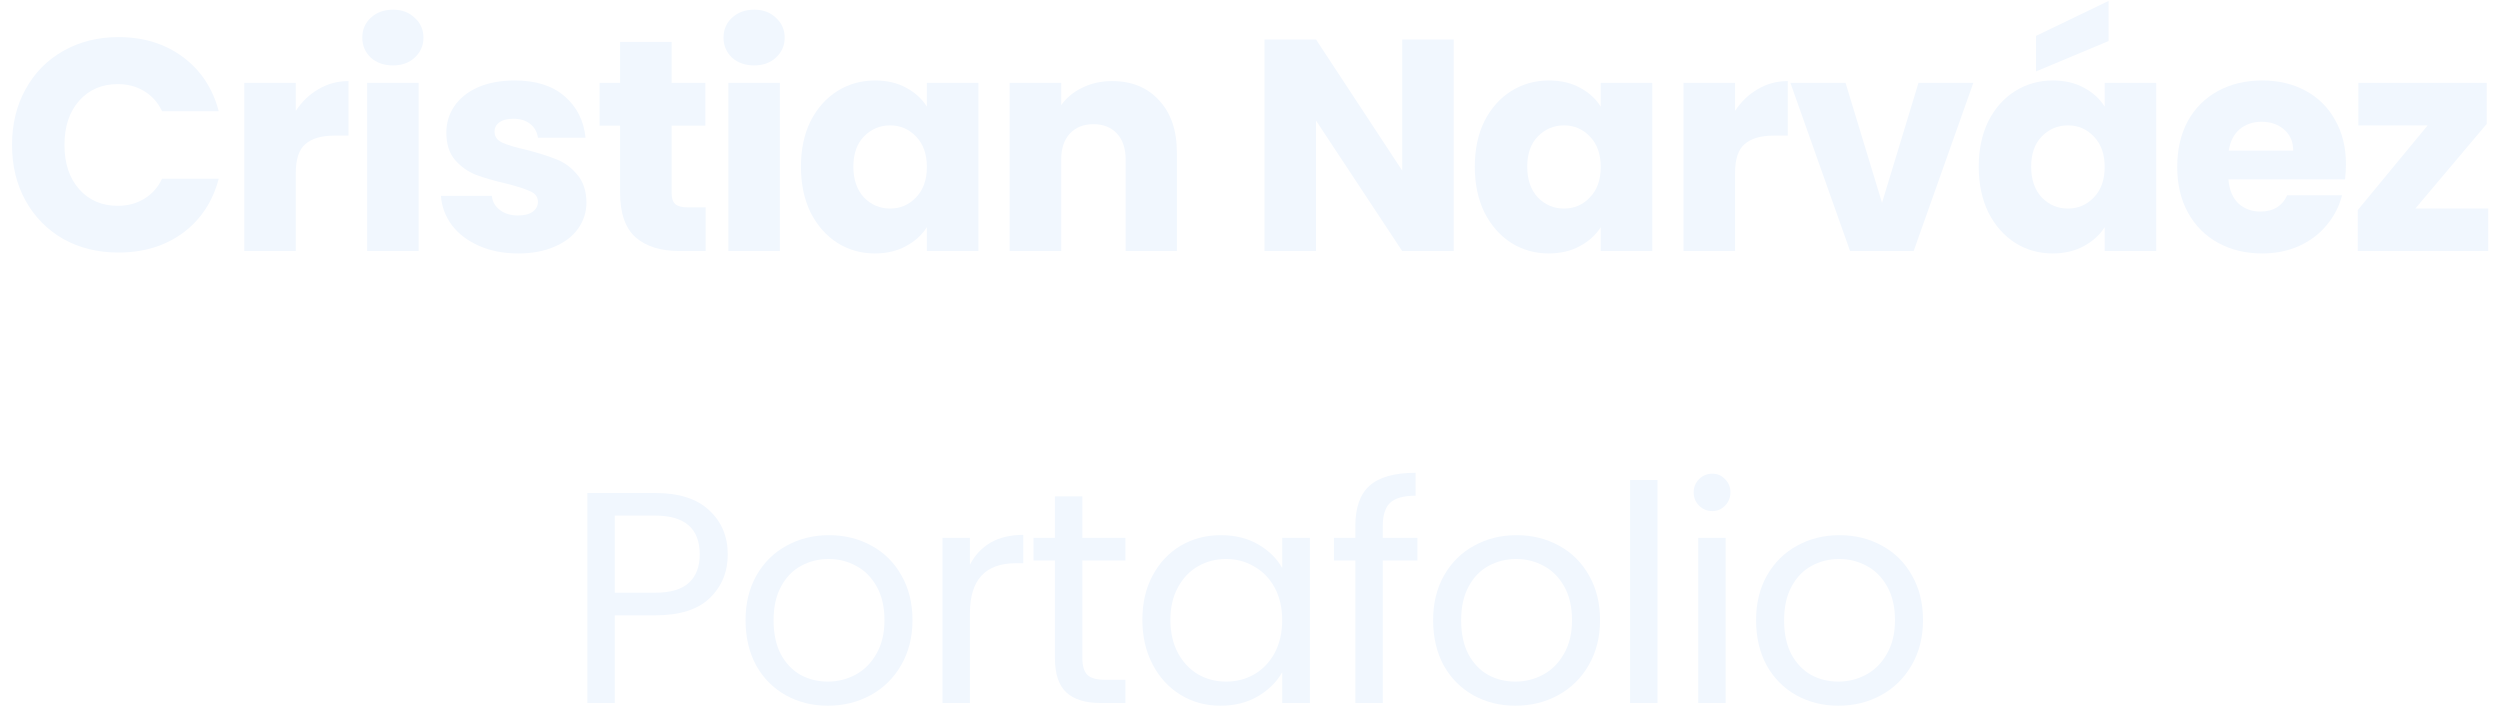
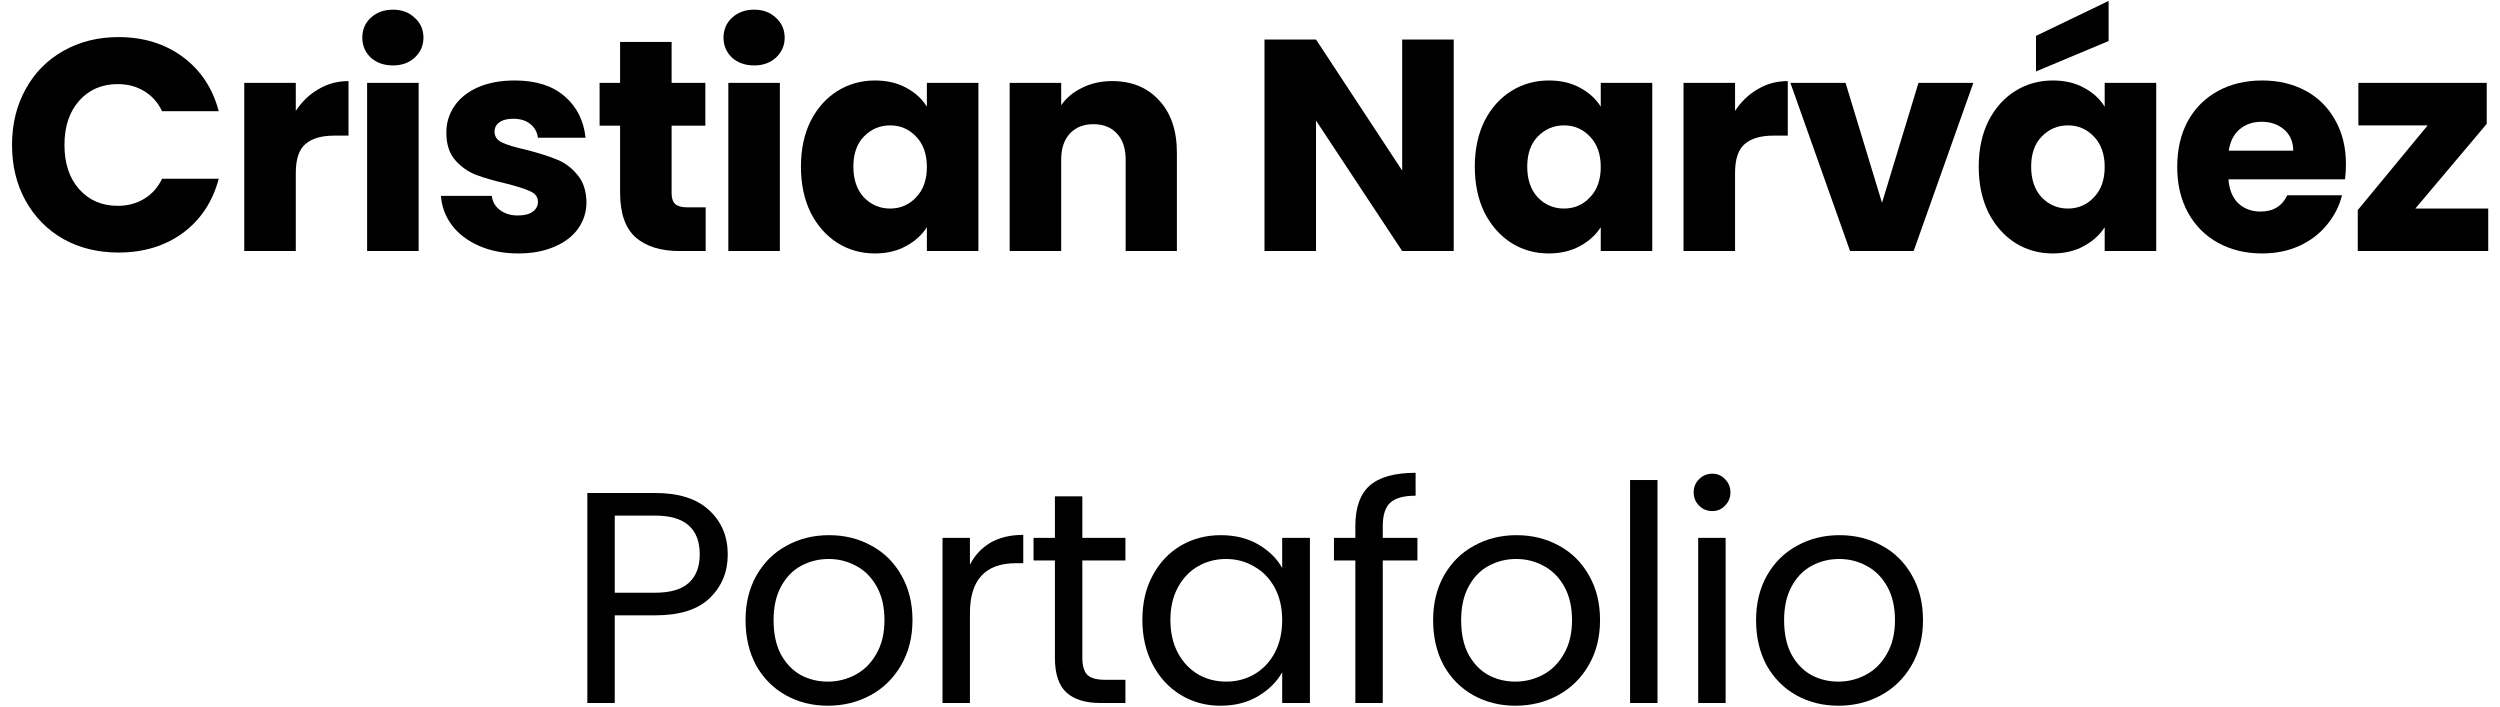
<svg xmlns="http://www.w3.org/2000/svg" width="177" height="50" viewBox="0 0 177 50" fill="none">
-   <path d="M0.852 10.264C0.852 8.785 1.172 7.469 1.812 6.317C2.452 5.151 3.34 4.248 4.478 3.608C5.63 2.954 6.932 2.626 8.382 2.626C10.16 2.626 11.682 3.096 12.948 4.034C14.213 4.973 15.06 6.253 15.486 7.874H11.476C11.177 7.249 10.75 6.772 10.196 6.445C9.655 6.118 9.036 5.954 8.34 5.954C7.216 5.954 6.306 6.346 5.609 7.128C4.912 7.91 4.564 8.955 4.564 10.264C4.564 11.572 4.912 12.617 5.609 13.4C6.306 14.182 7.216 14.573 8.34 14.573C9.036 14.573 9.655 14.409 10.196 14.082C10.75 13.755 11.177 13.279 11.476 12.653H15.486C15.06 14.274 14.213 15.554 12.948 16.493C11.682 17.418 10.16 17.88 8.382 17.88C6.932 17.88 5.63 17.56 4.478 16.92C3.34 16.265 2.452 15.362 1.812 14.21C1.172 13.058 0.852 11.743 0.852 10.264Z" fill="#F1F7FE" />
-   <path d="M20.942 7.853C21.368 7.199 21.902 6.687 22.542 6.317C23.182 5.933 23.893 5.741 24.675 5.741V9.602H23.672C22.762 9.602 22.079 9.802 21.624 10.2C21.169 10.584 20.942 11.266 20.942 12.248V17.773H17.294V5.869H20.942V7.853Z" fill="#F1F7FE" />
-   <path d="M27.827 4.632C27.187 4.632 26.66 4.447 26.248 4.077C25.85 3.693 25.651 3.224 25.651 2.669C25.651 2.1 25.85 1.631 26.248 1.261C26.66 0.877 27.187 0.685 27.827 0.685C28.452 0.685 28.964 0.877 29.363 1.261C29.775 1.631 29.981 2.1 29.981 2.669C29.981 3.224 29.775 3.693 29.363 4.077C28.964 4.447 28.452 4.632 27.827 4.632ZM29.64 5.869V17.773H25.992V5.869H29.64Z" fill="#F1F7FE" />
-   <path d="M36.7 17.944C35.661 17.944 34.737 17.766 33.926 17.41C33.116 17.055 32.476 16.571 32.006 15.96C31.537 15.334 31.274 14.637 31.217 13.869H34.822C34.865 14.281 35.057 14.616 35.398 14.872C35.74 15.128 36.159 15.256 36.657 15.256C37.112 15.256 37.461 15.17 37.702 15C37.958 14.815 38.086 14.58 38.086 14.296C38.086 13.954 37.908 13.706 37.553 13.549C37.197 13.378 36.621 13.194 35.825 12.994C34.972 12.795 34.261 12.589 33.692 12.376C33.123 12.148 32.632 11.8 32.22 11.33C31.807 10.847 31.601 10.2 31.601 9.389C31.601 8.706 31.786 8.088 32.156 7.533C32.54 6.964 33.094 6.516 33.82 6.189C34.559 5.862 35.434 5.698 36.444 5.698C37.937 5.698 39.11 6.068 39.964 6.808C40.831 7.547 41.329 8.529 41.457 9.752H38.086C38.029 9.339 37.844 9.012 37.532 8.77C37.233 8.529 36.835 8.408 36.337 8.408C35.91 8.408 35.583 8.493 35.356 8.664C35.128 8.82 35.014 9.041 35.014 9.325C35.014 9.666 35.192 9.922 35.548 10.093C35.917 10.264 36.486 10.434 37.254 10.605C38.136 10.833 38.854 11.06 39.409 11.288C39.964 11.501 40.447 11.857 40.86 12.354C41.286 12.838 41.507 13.492 41.521 14.317C41.521 15.014 41.322 15.64 40.924 16.194C40.54 16.735 39.978 17.162 39.238 17.474C38.513 17.787 37.667 17.944 36.7 17.944Z" fill="#F1F7FE" />
-   <path d="M49.961 14.68V17.773H48.105C46.782 17.773 45.751 17.453 45.011 16.813C44.272 16.159 43.902 15.099 43.902 13.634V8.898H42.451V5.869H43.902V2.968H47.55V5.869H49.939V8.898H47.55V13.677C47.55 14.033 47.635 14.289 47.806 14.445C47.977 14.601 48.261 14.68 48.659 14.68H49.961Z" fill="#F1F7FE" />
-   <path d="M53.401 4.632C52.761 4.632 52.234 4.447 51.822 4.077C51.424 3.693 51.225 3.224 51.225 2.669C51.225 2.1 51.424 1.631 51.822 1.261C52.234 0.877 52.761 0.685 53.401 0.685C54.026 0.685 54.538 0.877 54.937 1.261C55.349 1.631 55.555 2.1 55.555 2.669C55.555 3.224 55.349 3.693 54.937 4.077C54.538 4.447 54.026 4.632 53.401 4.632ZM55.214 5.869V17.773H51.566V5.869H55.214Z" fill="#F1F7FE" />
-   <path d="M56.706 11.8C56.706 10.577 56.933 9.503 57.388 8.578C57.858 7.654 58.491 6.943 59.287 6.445C60.084 5.947 60.972 5.698 61.954 5.698C62.793 5.698 63.525 5.869 64.151 6.21C64.791 6.552 65.282 7 65.623 7.554V5.869H69.271V17.773H65.623V16.088C65.268 16.642 64.77 17.09 64.13 17.432C63.504 17.773 62.772 17.944 61.932 17.944C60.965 17.944 60.084 17.695 59.287 17.197C58.491 16.685 57.858 15.967 57.388 15.042C56.933 14.104 56.706 13.023 56.706 11.8ZM65.623 11.821C65.623 10.911 65.367 10.193 64.855 9.666C64.357 9.14 63.746 8.877 63.02 8.877C62.295 8.877 61.676 9.14 61.164 9.666C60.667 10.178 60.418 10.889 60.418 11.8C60.418 12.71 60.667 13.435 61.164 13.976C61.676 14.502 62.295 14.765 63.02 14.765C63.746 14.765 64.357 14.502 64.855 13.976C65.367 13.45 65.623 12.731 65.623 11.821Z" fill="#F1F7FE" />
-   <path d="M78.737 5.741C80.131 5.741 81.24 6.196 82.065 7.106C82.904 8.002 83.324 9.24 83.324 10.818V17.773H79.697V11.309C79.697 10.513 79.491 9.894 79.078 9.453C78.666 9.012 78.111 8.792 77.414 8.792C76.717 8.792 76.163 9.012 75.75 9.453C75.338 9.894 75.132 10.513 75.132 11.309V17.773H71.484V5.869H75.132V7.448C75.501 6.922 75.999 6.509 76.625 6.21C77.251 5.898 77.955 5.741 78.737 5.741Z" fill="#F1F7FE" />
-   <path d="M102.923 17.773H99.275L93.174 8.536V17.773H89.526V2.797H93.174L99.275 12.077V2.797H102.923V17.773Z" fill="#F1F7FE" />
-   <path d="M104.416 11.8C104.416 10.577 104.643 9.503 105.098 8.578C105.568 7.654 106.201 6.943 106.997 6.445C107.794 5.947 108.682 5.698 109.664 5.698C110.503 5.698 111.235 5.869 111.861 6.21C112.501 6.552 112.992 7 113.333 7.554V5.869H116.981V17.773H113.333V16.088C112.978 16.642 112.48 17.09 111.84 17.432C111.214 17.773 110.482 17.944 109.642 17.944C108.675 17.944 107.794 17.695 106.997 17.197C106.201 16.685 105.568 15.967 105.098 15.042C104.643 14.104 104.416 13.023 104.416 11.8ZM113.333 11.821C113.333 10.911 113.077 10.193 112.565 9.666C112.067 9.14 111.456 8.877 110.73 8.877C110.005 8.877 109.386 9.14 108.874 9.666C108.377 10.178 108.128 10.889 108.128 11.8C108.128 12.71 108.377 13.435 108.874 13.976C109.386 14.502 110.005 14.765 110.73 14.765C111.456 14.765 112.067 14.502 112.565 13.976C113.077 13.45 113.333 12.731 113.333 11.821Z" fill="#F1F7FE" />
-   <path d="M122.842 7.853C123.268 7.199 123.802 6.687 124.442 6.317C125.082 5.933 125.793 5.741 126.575 5.741V9.602H125.572C124.662 9.602 123.979 9.802 123.524 10.2C123.069 10.584 122.842 11.266 122.842 12.248V17.773H119.194V5.869H122.842V7.853Z" fill="#F1F7FE" />
-   <path d="M133.247 14.36L135.828 5.869H139.711L135.487 17.773H130.985L126.761 5.869H130.665L133.247 14.36Z" fill="#F1F7FE" />
-   <path d="M140.094 11.8C140.094 10.577 140.322 9.503 140.777 8.578C141.246 7.654 141.879 6.943 142.676 6.445C143.472 5.947 144.361 5.698 145.342 5.698C146.181 5.698 146.914 5.869 147.54 6.21C148.18 6.552 148.67 7 149.012 7.554V5.869H152.66V17.773H149.012V16.088C148.656 16.642 148.158 17.09 147.518 17.432C146.892 17.773 146.16 17.944 145.321 17.944C144.354 17.944 143.472 17.695 142.676 17.197C141.879 16.685 141.246 15.967 140.777 15.042C140.322 14.104 140.094 13.023 140.094 11.8ZM149.012 11.821C149.012 10.911 148.756 10.193 148.244 9.666C147.746 9.14 147.134 8.877 146.409 8.877C145.684 8.877 145.065 9.14 144.553 9.666C144.055 10.178 143.806 10.889 143.806 11.8C143.806 12.71 144.055 13.435 144.553 13.976C145.065 14.502 145.684 14.765 146.409 14.765C147.134 14.765 147.746 14.502 148.244 13.976C148.756 13.45 149.012 12.731 149.012 11.821ZM149.289 2.904L144.148 5.058V2.541L149.289 0.066V2.904Z" fill="#F1F7FE" />
-   <path d="M166.093 11.629C166.093 11.97 166.072 12.326 166.029 12.696H157.773C157.83 13.435 158.065 14.004 158.477 14.402C158.904 14.786 159.423 14.978 160.035 14.978C160.945 14.978 161.578 14.594 161.933 13.826H165.816C165.617 14.609 165.254 15.313 164.728 15.938C164.216 16.564 163.569 17.055 162.787 17.41C162.004 17.766 161.13 17.944 160.163 17.944C158.996 17.944 157.958 17.695 157.048 17.197C156.138 16.699 155.427 15.988 154.915 15.064C154.403 14.139 154.147 13.058 154.147 11.821C154.147 10.584 154.396 9.503 154.893 8.578C155.405 7.654 156.116 6.943 157.027 6.445C157.937 5.947 158.982 5.698 160.163 5.698C161.315 5.698 162.339 5.94 163.235 6.424C164.131 6.907 164.828 7.597 165.325 8.493C165.837 9.389 166.093 10.434 166.093 11.629ZM162.36 10.669C162.36 10.043 162.147 9.546 161.72 9.176C161.293 8.806 160.76 8.621 160.12 8.621C159.508 8.621 158.989 8.799 158.563 9.154C158.15 9.51 157.894 10.015 157.795 10.669H162.36Z" fill="#F1F7FE" />
-   <path d="M171.005 14.765H176.167V17.773H166.93V14.872L171.879 8.877H166.973V5.869H176.061V8.77L171.005 14.765Z" fill="#F1F7FE" />
-   <path d="M51.525 39.256C51.525 40.493 51.098 41.524 50.245 42.349C49.405 43.16 48.118 43.565 46.383 43.565H43.525V49.773H41.583V34.904H46.383C48.061 34.904 49.334 35.309 50.202 36.12C51.084 36.93 51.525 37.976 51.525 39.256ZM46.383 41.965C47.464 41.965 48.261 41.73 48.773 41.261C49.285 40.792 49.541 40.123 49.541 39.256C49.541 37.421 48.488 36.504 46.383 36.504H43.525V41.965H46.383Z" fill="#F1F7FE" />
-   <path d="M58.609 49.965C57.514 49.965 56.519 49.716 55.623 49.218C54.741 48.721 54.044 48.017 53.532 47.106C53.034 46.182 52.785 45.115 52.785 43.906C52.785 42.712 53.041 41.659 53.553 40.749C54.08 39.825 54.791 39.121 55.687 38.637C56.583 38.139 57.585 37.89 58.695 37.89C59.804 37.89 60.807 38.139 61.703 38.637C62.599 39.121 63.303 39.818 63.815 40.728C64.341 41.638 64.604 42.697 64.604 43.906C64.604 45.115 64.334 46.182 63.793 47.106C63.267 48.017 62.549 48.721 61.639 49.218C60.728 49.716 59.719 49.965 58.609 49.965ZM58.609 48.258C59.306 48.258 59.961 48.095 60.572 47.768C61.184 47.441 61.674 46.95 62.044 46.296C62.428 45.642 62.62 44.845 62.62 43.906C62.62 42.968 62.435 42.171 62.065 41.517C61.696 40.863 61.212 40.379 60.615 40.066C60.017 39.739 59.37 39.576 58.673 39.576C57.962 39.576 57.308 39.739 56.711 40.066C56.128 40.379 55.658 40.863 55.303 41.517C54.947 42.171 54.769 42.968 54.769 43.906C54.769 44.859 54.94 45.663 55.281 46.317C55.637 46.971 56.106 47.462 56.689 47.789C57.273 48.102 57.913 48.258 58.609 48.258Z" fill="#F1F7FE" />
-   <path d="M68.671 39.981C69.013 39.313 69.496 38.794 70.122 38.424C70.762 38.054 71.537 37.869 72.447 37.869V39.874H71.935C69.759 39.874 68.671 41.055 68.671 43.416V49.773H66.73V38.082H68.671V39.981Z" fill="#F1F7FE" />
-   <path d="M76.629 39.682V46.573C76.629 47.142 76.75 47.547 76.992 47.789C77.234 48.017 77.653 48.13 78.251 48.13H79.68V49.773H77.931C76.85 49.773 76.039 49.524 75.499 49.026C74.958 48.529 74.688 47.711 74.688 46.573V39.682H73.174V38.082H74.688V35.138H76.629V38.082H79.68V39.682H76.629Z" fill="#F1F7FE" />
-   <path d="M80.88 43.885C80.88 42.69 81.122 41.645 81.606 40.749C82.089 39.839 82.751 39.135 83.59 38.637C84.443 38.139 85.389 37.89 86.427 37.89C87.451 37.89 88.34 38.111 89.094 38.552C89.847 38.993 90.409 39.547 90.779 40.216V38.082H92.742V49.773H90.779V47.597C90.395 48.28 89.819 48.849 89.051 49.304C88.297 49.745 87.415 49.965 86.406 49.965C85.368 49.965 84.429 49.709 83.59 49.197C82.751 48.685 82.089 47.967 81.606 47.042C81.122 46.118 80.88 45.066 80.88 43.885ZM90.779 43.906C90.779 43.025 90.601 42.257 90.246 41.602C89.89 40.948 89.407 40.45 88.795 40.109C88.198 39.754 87.536 39.576 86.811 39.576C86.086 39.576 85.424 39.746 84.827 40.088C84.23 40.429 83.753 40.927 83.398 41.581C83.042 42.235 82.864 43.003 82.864 43.885C82.864 44.781 83.042 45.563 83.398 46.232C83.753 46.886 84.23 47.391 84.827 47.746C85.424 48.088 86.086 48.258 86.811 48.258C87.536 48.258 88.198 48.088 88.795 47.746C89.407 47.391 89.89 46.886 90.246 46.232C90.601 45.563 90.779 44.788 90.779 43.906Z" fill="#F1F7FE" />
-   <path d="M100.353 39.682H97.9V49.773H95.958V39.682H94.444V38.082H95.958V37.25C95.958 35.942 96.293 34.989 96.961 34.392C97.644 33.78 98.732 33.474 100.225 33.474V35.096C99.372 35.096 98.767 35.266 98.412 35.608C98.07 35.935 97.9 36.482 97.9 37.25V38.082H100.353V39.682Z" fill="#F1F7FE" />
-   <path d="M107.289 49.965C106.193 49.965 105.198 49.716 104.302 49.218C103.42 48.721 102.723 48.017 102.211 47.106C101.713 46.182 101.465 45.115 101.465 43.906C101.465 42.712 101.721 41.659 102.233 40.749C102.759 39.825 103.47 39.121 104.366 38.637C105.262 38.139 106.265 37.89 107.374 37.89C108.483 37.89 109.486 38.139 110.382 38.637C111.278 39.121 111.982 39.818 112.494 40.728C113.02 41.638 113.283 42.697 113.283 43.906C113.283 45.115 113.013 46.182 112.473 47.106C111.946 48.017 111.228 48.721 110.318 49.218C109.408 49.716 108.398 49.965 107.289 49.965ZM107.289 48.258C107.985 48.258 108.64 48.095 109.251 47.768C109.863 47.441 110.353 46.95 110.723 46.296C111.107 45.642 111.299 44.845 111.299 43.906C111.299 42.968 111.114 42.171 110.745 41.517C110.375 40.863 109.891 40.379 109.294 40.066C108.697 39.739 108.049 39.576 107.353 39.576C106.641 39.576 105.987 39.739 105.39 40.066C104.807 40.379 104.337 40.863 103.982 41.517C103.626 42.171 103.449 42.968 103.449 43.906C103.449 44.859 103.619 45.663 103.961 46.317C104.316 46.971 104.785 47.462 105.369 47.789C105.952 48.102 106.592 48.258 107.289 48.258Z" fill="#F1F7FE" />
-   <path d="M117.35 33.986V49.773H115.409V33.986H117.35Z" fill="#F1F7FE" />
-   <path d="M121.235 36.184C120.865 36.184 120.552 36.056 120.296 35.8C120.04 35.544 119.912 35.231 119.912 34.861C119.912 34.491 120.04 34.178 120.296 33.922C120.552 33.666 120.865 33.538 121.235 33.538C121.591 33.538 121.889 33.666 122.131 33.922C122.387 34.178 122.515 34.491 122.515 34.861C122.515 35.231 122.387 35.544 122.131 35.8C121.889 36.056 121.591 36.184 121.235 36.184ZM122.174 38.082V49.773H120.232V38.082H122.174Z" fill="#F1F7FE" />
-   <path d="M130.154 49.965C129.059 49.965 128.064 49.716 127.168 49.218C126.286 48.721 125.589 48.017 125.077 47.106C124.579 46.182 124.33 45.115 124.33 43.906C124.33 42.712 124.586 41.659 125.098 40.749C125.625 39.825 126.336 39.121 127.232 38.637C128.128 38.139 129.13 37.89 130.24 37.89C131.349 37.89 132.352 38.139 133.248 38.637C134.144 39.121 134.848 39.818 135.36 40.728C135.886 41.638 136.149 42.697 136.149 43.906C136.149 45.115 135.879 46.182 135.338 47.106C134.812 48.017 134.094 48.721 133.184 49.218C132.274 49.716 131.264 49.965 130.154 49.965ZM130.154 48.258C130.851 48.258 131.506 48.095 132.117 47.768C132.729 47.441 133.219 46.95 133.589 46.296C133.973 45.642 134.165 44.845 134.165 43.906C134.165 42.968 133.98 42.171 133.61 41.517C133.241 40.863 132.757 40.379 132.16 40.066C131.562 39.739 130.915 39.576 130.218 39.576C129.507 39.576 128.853 39.739 128.256 40.066C127.673 40.379 127.203 40.863 126.848 41.517C126.492 42.171 126.314 42.968 126.314 43.906C126.314 44.859 126.485 45.663 126.826 46.317C127.182 46.971 127.651 47.462 128.234 47.789C128.818 48.102 129.458 48.258 130.154 48.258Z" fill="#F1F7FE" />
+   <path d="M0.852 10.264C0.852 8.785 1.172 7.469 1.812 6.317C2.452 5.151 3.34 4.248 4.478 3.608C5.63 2.954 6.932 2.626 8.382 2.626C10.16 2.626 11.682 3.096 12.948 4.034C14.213 4.973 15.06 6.253 15.486 7.874H11.476C11.177 7.249 10.75 6.772 10.196 6.445C9.655 6.118 9.036 5.954 8.34 5.954C7.216 5.954 6.306 6.346 5.609 7.128C4.912 7.91 4.564 8.955 4.564 10.264C4.564 11.572 4.912 12.617 5.609 13.4C6.306 14.182 7.216 14.573 8.34 14.573C9.036 14.573 9.655 14.409 10.196 14.082C10.75 13.755 11.177 13.279 11.476 12.653H15.486C15.06 14.274 14.213 15.554 12.948 16.493C11.682 17.418 10.16 17.88 8.382 17.88C6.932 17.88 5.63 17.56 4.478 16.92C3.34 16.265 2.452 15.362 1.812 14.21C1.172 13.058 0.852 11.743 0.852 10.264Z" fill="currentColor" />
+   <path d="M20.942 7.853C21.368 7.199 21.902 6.687 22.542 6.317C23.182 5.933 23.893 5.741 24.675 5.741V9.602H23.672C22.762 9.602 22.079 9.802 21.624 10.2C21.169 10.584 20.942 11.266 20.942 12.248V17.773H17.294V5.869H20.942V7.853Z" fill="currentColor" />
+   <path d="M27.827 4.632C27.187 4.632 26.66 4.447 26.248 4.077C25.85 3.693 25.651 3.224 25.651 2.669C25.651 2.1 25.85 1.631 26.248 1.261C26.66 0.877 27.187 0.685 27.827 0.685C28.452 0.685 28.964 0.877 29.363 1.261C29.775 1.631 29.981 2.1 29.981 2.669C29.981 3.224 29.775 3.693 29.363 4.077C28.964 4.447 28.452 4.632 27.827 4.632ZM29.64 5.869V17.773H25.992V5.869H29.64Z" fill="currentColor" />
+   <path d="M36.7 17.944C35.661 17.944 34.737 17.766 33.926 17.41C33.116 17.055 32.476 16.571 32.006 15.96C31.537 15.334 31.274 14.637 31.217 13.869H34.822C34.865 14.281 35.057 14.616 35.398 14.872C35.74 15.128 36.159 15.256 36.657 15.256C37.112 15.256 37.461 15.17 37.702 15C37.958 14.815 38.086 14.58 38.086 14.296C38.086 13.954 37.908 13.706 37.553 13.549C37.197 13.378 36.621 13.194 35.825 12.994C34.972 12.795 34.261 12.589 33.692 12.376C33.123 12.148 32.632 11.8 32.22 11.33C31.807 10.847 31.601 10.2 31.601 9.389C31.601 8.706 31.786 8.088 32.156 7.533C32.54 6.964 33.094 6.516 33.82 6.189C34.559 5.862 35.434 5.698 36.444 5.698C37.937 5.698 39.11 6.068 39.964 6.808C40.831 7.547 41.329 8.529 41.457 9.752H38.086C38.029 9.339 37.844 9.012 37.532 8.77C37.233 8.529 36.835 8.408 36.337 8.408C35.91 8.408 35.583 8.493 35.356 8.664C35.128 8.82 35.014 9.041 35.014 9.325C35.014 9.666 35.192 9.922 35.548 10.093C35.917 10.264 36.486 10.434 37.254 10.605C38.136 10.833 38.854 11.06 39.409 11.288C39.964 11.501 40.447 11.857 40.86 12.354C41.286 12.838 41.507 13.492 41.521 14.317C41.521 15.014 41.322 15.64 40.924 16.194C40.54 16.735 39.978 17.162 39.238 17.474C38.513 17.787 37.667 17.944 36.7 17.944Z" fill="currentColor" />
+   <path d="M49.961 14.68V17.773H48.105C46.782 17.773 45.751 17.453 45.011 16.813C44.272 16.159 43.902 15.099 43.902 13.634V8.898H42.451V5.869H43.902V2.968H47.55V5.869H49.939V8.898H47.55V13.677C47.55 14.033 47.635 14.289 47.806 14.445C47.977 14.601 48.261 14.68 48.659 14.68H49.961Z" fill="currentColor" />
+   <path d="M53.401 4.632C52.761 4.632 52.234 4.447 51.822 4.077C51.424 3.693 51.225 3.224 51.225 2.669C51.225 2.1 51.424 1.631 51.822 1.261C52.234 0.877 52.761 0.685 53.401 0.685C54.026 0.685 54.538 0.877 54.937 1.261C55.349 1.631 55.555 2.1 55.555 2.669C55.555 3.224 55.349 3.693 54.937 4.077C54.538 4.447 54.026 4.632 53.401 4.632ZM55.214 5.869V17.773H51.566V5.869H55.214Z" fill="currentColor" />
+   <path d="M56.706 11.8C56.706 10.577 56.933 9.503 57.388 8.578C57.858 7.654 58.491 6.943 59.287 6.445C60.084 5.947 60.972 5.698 61.954 5.698C62.793 5.698 63.525 5.869 64.151 6.21C64.791 6.552 65.282 7 65.623 7.554V5.869H69.271V17.773H65.623V16.088C65.268 16.642 64.77 17.09 64.13 17.432C63.504 17.773 62.772 17.944 61.932 17.944C60.965 17.944 60.084 17.695 59.287 17.197C58.491 16.685 57.858 15.967 57.388 15.042C56.933 14.104 56.706 13.023 56.706 11.8ZM65.623 11.821C65.623 10.911 65.367 10.193 64.855 9.666C64.357 9.14 63.746 8.877 63.02 8.877C62.295 8.877 61.676 9.14 61.164 9.666C60.667 10.178 60.418 10.889 60.418 11.8C60.418 12.71 60.667 13.435 61.164 13.976C61.676 14.502 62.295 14.765 63.02 14.765C63.746 14.765 64.357 14.502 64.855 13.976C65.367 13.45 65.623 12.731 65.623 11.821Z" fill="currentColor" />
+   <path d="M78.737 5.741C80.131 5.741 81.24 6.196 82.065 7.106C82.904 8.002 83.324 9.24 83.324 10.818V17.773H79.697V11.309C79.697 10.513 79.491 9.894 79.078 9.453C78.666 9.012 78.111 8.792 77.414 8.792C76.717 8.792 76.163 9.012 75.75 9.453C75.338 9.894 75.132 10.513 75.132 11.309V17.773H71.484V5.869H75.132V7.448C75.501 6.922 75.999 6.509 76.625 6.21C77.251 5.898 77.955 5.741 78.737 5.741Z" fill="currentColor" />
+   <path d="M102.923 17.773H99.275L93.174 8.536V17.773H89.526V2.797H93.174L99.275 12.077V2.797H102.923V17.773Z" fill="currentColor" />
+   <path d="M104.416 11.8C104.416 10.577 104.643 9.503 105.098 8.578C105.568 7.654 106.201 6.943 106.997 6.445C107.794 5.947 108.682 5.698 109.664 5.698C110.503 5.698 111.235 5.869 111.861 6.21C112.501 6.552 112.992 7 113.333 7.554V5.869H116.981V17.773H113.333V16.088C112.978 16.642 112.48 17.09 111.84 17.432C111.214 17.773 110.482 17.944 109.642 17.944C108.675 17.944 107.794 17.695 106.997 17.197C106.201 16.685 105.568 15.967 105.098 15.042C104.643 14.104 104.416 13.023 104.416 11.8ZM113.333 11.821C113.333 10.911 113.077 10.193 112.565 9.666C112.067 9.14 111.456 8.877 110.73 8.877C110.005 8.877 109.386 9.14 108.874 9.666C108.377 10.178 108.128 10.889 108.128 11.8C108.128 12.71 108.377 13.435 108.874 13.976C109.386 14.502 110.005 14.765 110.73 14.765C111.456 14.765 112.067 14.502 112.565 13.976C113.077 13.45 113.333 12.731 113.333 11.821Z" fill="currentColor" />
+   <path d="M122.842 7.853C123.268 7.199 123.802 6.687 124.442 6.317C125.082 5.933 125.793 5.741 126.575 5.741V9.602H125.572C124.662 9.602 123.979 9.802 123.524 10.2C123.069 10.584 122.842 11.266 122.842 12.248V17.773H119.194V5.869H122.842V7.853Z" fill="currentColor" />
+   <path d="M133.247 14.36L135.828 5.869H139.711L135.487 17.773H130.985L126.761 5.869H130.665L133.247 14.36Z" fill="currentColor" />
+   <path d="M140.094 11.8C140.094 10.577 140.322 9.503 140.777 8.578C141.246 7.654 141.879 6.943 142.676 6.445C143.472 5.947 144.361 5.698 145.342 5.698C146.181 5.698 146.914 5.869 147.54 6.21C148.18 6.552 148.67 7 149.012 7.554V5.869H152.66V17.773H149.012V16.088C148.656 16.642 148.158 17.09 147.518 17.432C146.892 17.773 146.16 17.944 145.321 17.944C144.354 17.944 143.472 17.695 142.676 17.197C141.879 16.685 141.246 15.967 140.777 15.042C140.322 14.104 140.094 13.023 140.094 11.8ZM149.012 11.821C149.012 10.911 148.756 10.193 148.244 9.666C147.746 9.14 147.134 8.877 146.409 8.877C145.684 8.877 145.065 9.14 144.553 9.666C144.055 10.178 143.806 10.889 143.806 11.8C143.806 12.71 144.055 13.435 144.553 13.976C145.065 14.502 145.684 14.765 146.409 14.765C147.134 14.765 147.746 14.502 148.244 13.976C148.756 13.45 149.012 12.731 149.012 11.821ZM149.289 2.904L144.148 5.058V2.541L149.289 0.066V2.904Z" fill="currentColor" />
+   <path d="M166.093 11.629C166.093 11.97 166.072 12.326 166.029 12.696H157.773C157.83 13.435 158.065 14.004 158.477 14.402C158.904 14.786 159.423 14.978 160.035 14.978C160.945 14.978 161.578 14.594 161.933 13.826H165.816C165.617 14.609 165.254 15.313 164.728 15.938C164.216 16.564 163.569 17.055 162.787 17.41C162.004 17.766 161.13 17.944 160.163 17.944C158.996 17.944 157.958 17.695 157.048 17.197C156.138 16.699 155.427 15.988 154.915 15.064C154.403 14.139 154.147 13.058 154.147 11.821C154.147 10.584 154.396 9.503 154.893 8.578C155.405 7.654 156.116 6.943 157.027 6.445C157.937 5.947 158.982 5.698 160.163 5.698C161.315 5.698 162.339 5.94 163.235 6.424C164.131 6.907 164.828 7.597 165.325 8.493C165.837 9.389 166.093 10.434 166.093 11.629ZM162.36 10.669C162.36 10.043 162.147 9.546 161.72 9.176C161.293 8.806 160.76 8.621 160.12 8.621C159.508 8.621 158.989 8.799 158.563 9.154C158.15 9.51 157.894 10.015 157.795 10.669H162.36Z" fill="currentColor" />
+   <path d="M171.005 14.765H176.167V17.773H166.93V14.872L171.879 8.877H166.973V5.869H176.061V8.77L171.005 14.765Z" fill="currentColor" />
+   <path d="M51.525 39.256C51.525 40.493 51.098 41.524 50.245 42.349C49.405 43.16 48.118 43.565 46.383 43.565H43.525V49.773H41.583V34.904H46.383C48.061 34.904 49.334 35.309 50.202 36.12C51.084 36.93 51.525 37.976 51.525 39.256ZM46.383 41.965C47.464 41.965 48.261 41.73 48.773 41.261C49.285 40.792 49.541 40.123 49.541 39.256C49.541 37.421 48.488 36.504 46.383 36.504H43.525V41.965H46.383Z" fill="currentColor" />
+   <path d="M58.609 49.965C57.514 49.965 56.519 49.716 55.623 49.218C54.741 48.721 54.044 48.017 53.532 47.106C53.034 46.182 52.785 45.115 52.785 43.906C52.785 42.712 53.041 41.659 53.553 40.749C54.08 39.825 54.791 39.121 55.687 38.637C56.583 38.139 57.585 37.89 58.695 37.89C59.804 37.89 60.807 38.139 61.703 38.637C62.599 39.121 63.303 39.818 63.815 40.728C64.341 41.638 64.604 42.697 64.604 43.906C64.604 45.115 64.334 46.182 63.793 47.106C63.267 48.017 62.549 48.721 61.639 49.218C60.728 49.716 59.719 49.965 58.609 49.965ZM58.609 48.258C59.306 48.258 59.961 48.095 60.572 47.768C61.184 47.441 61.674 46.95 62.044 46.296C62.428 45.642 62.62 44.845 62.62 43.906C62.62 42.968 62.435 42.171 62.065 41.517C61.696 40.863 61.212 40.379 60.615 40.066C60.017 39.739 59.37 39.576 58.673 39.576C57.962 39.576 57.308 39.739 56.711 40.066C56.128 40.379 55.658 40.863 55.303 41.517C54.947 42.171 54.769 42.968 54.769 43.906C54.769 44.859 54.94 45.663 55.281 46.317C55.637 46.971 56.106 47.462 56.689 47.789C57.273 48.102 57.913 48.258 58.609 48.258Z" fill="currentColor" />
+   <path d="M68.671 39.981C69.013 39.313 69.496 38.794 70.122 38.424C70.762 38.054 71.537 37.869 72.447 37.869V39.874H71.935C69.759 39.874 68.671 41.055 68.671 43.416V49.773H66.73V38.082H68.671V39.981Z" fill="currentColor" />
+   <path d="M76.629 39.682V46.573C76.629 47.142 76.75 47.547 76.992 47.789C77.234 48.017 77.653 48.13 78.251 48.13H79.68V49.773H77.931C76.85 49.773 76.039 49.524 75.499 49.026C74.958 48.529 74.688 47.711 74.688 46.573V39.682H73.174V38.082H74.688V35.138H76.629V38.082H79.68V39.682H76.629Z" fill="currentColor" />
+   <path d="M80.88 43.885C80.88 42.69 81.122 41.645 81.606 40.749C82.089 39.839 82.751 39.135 83.59 38.637C84.443 38.139 85.389 37.89 86.427 37.89C87.451 37.89 88.34 38.111 89.094 38.552C89.847 38.993 90.409 39.547 90.779 40.216V38.082H92.742V49.773H90.779V47.597C90.395 48.28 89.819 48.849 89.051 49.304C88.297 49.745 87.415 49.965 86.406 49.965C85.368 49.965 84.429 49.709 83.59 49.197C82.751 48.685 82.089 47.967 81.606 47.042C81.122 46.118 80.88 45.066 80.88 43.885ZM90.779 43.906C90.779 43.025 90.601 42.257 90.246 41.602C89.89 40.948 89.407 40.45 88.795 40.109C88.198 39.754 87.536 39.576 86.811 39.576C86.086 39.576 85.424 39.746 84.827 40.088C84.23 40.429 83.753 40.927 83.398 41.581C83.042 42.235 82.864 43.003 82.864 43.885C82.864 44.781 83.042 45.563 83.398 46.232C83.753 46.886 84.23 47.391 84.827 47.746C85.424 48.088 86.086 48.258 86.811 48.258C87.536 48.258 88.198 48.088 88.795 47.746C89.407 47.391 89.89 46.886 90.246 46.232C90.601 45.563 90.779 44.788 90.779 43.906Z" fill="currentColor" />
+   <path d="M100.353 39.682H97.9V49.773H95.958V39.682H94.444V38.082H95.958V37.25C95.958 35.942 96.293 34.989 96.961 34.392C97.644 33.78 98.732 33.474 100.225 33.474V35.096C99.372 35.096 98.767 35.266 98.412 35.608C98.07 35.935 97.9 36.482 97.9 37.25V38.082H100.353V39.682Z" fill="currentColor" />
+   <path d="M107.289 49.965C106.193 49.965 105.198 49.716 104.302 49.218C103.42 48.721 102.723 48.017 102.211 47.106C101.713 46.182 101.465 45.115 101.465 43.906C101.465 42.712 101.721 41.659 102.233 40.749C102.759 39.825 103.47 39.121 104.366 38.637C105.262 38.139 106.265 37.89 107.374 37.89C108.483 37.89 109.486 38.139 110.382 38.637C111.278 39.121 111.982 39.818 112.494 40.728C113.02 41.638 113.283 42.697 113.283 43.906C113.283 45.115 113.013 46.182 112.473 47.106C111.946 48.017 111.228 48.721 110.318 49.218C109.408 49.716 108.398 49.965 107.289 49.965ZM107.289 48.258C107.985 48.258 108.64 48.095 109.251 47.768C109.863 47.441 110.353 46.95 110.723 46.296C111.107 45.642 111.299 44.845 111.299 43.906C111.299 42.968 111.114 42.171 110.745 41.517C110.375 40.863 109.891 40.379 109.294 40.066C108.697 39.739 108.049 39.576 107.353 39.576C106.641 39.576 105.987 39.739 105.39 40.066C104.807 40.379 104.337 40.863 103.982 41.517C103.626 42.171 103.449 42.968 103.449 43.906C103.449 44.859 103.619 45.663 103.961 46.317C104.316 46.971 104.785 47.462 105.369 47.789C105.952 48.102 106.592 48.258 107.289 48.258Z" fill="currentColor" />
+   <path d="M117.35 33.986V49.773H115.409V33.986H117.35Z" fill="currentColor" />
+   <path d="M121.235 36.184C120.865 36.184 120.552 36.056 120.296 35.8C120.04 35.544 119.912 35.231 119.912 34.861C119.912 34.491 120.04 34.178 120.296 33.922C120.552 33.666 120.865 33.538 121.235 33.538C121.591 33.538 121.889 33.666 122.131 33.922C122.387 34.178 122.515 34.491 122.515 34.861C122.515 35.231 122.387 35.544 122.131 35.8C121.889 36.056 121.591 36.184 121.235 36.184ZM122.174 38.082V49.773H120.232V38.082H122.174Z" fill="currentColor" />
+   <path d="M130.154 49.965C129.059 49.965 128.064 49.716 127.168 49.218C126.286 48.721 125.589 48.017 125.077 47.106C124.579 46.182 124.33 45.115 124.33 43.906C124.33 42.712 124.586 41.659 125.098 40.749C125.625 39.825 126.336 39.121 127.232 38.637C128.128 38.139 129.13 37.89 130.24 37.89C131.349 37.89 132.352 38.139 133.248 38.637C134.144 39.121 134.848 39.818 135.36 40.728C135.886 41.638 136.149 42.697 136.149 43.906C136.149 45.115 135.879 46.182 135.338 47.106C134.812 48.017 134.094 48.721 133.184 49.218C132.274 49.716 131.264 49.965 130.154 49.965ZM130.154 48.258C130.851 48.258 131.506 48.095 132.117 47.768C132.729 47.441 133.219 46.95 133.589 46.296C133.973 45.642 134.165 44.845 134.165 43.906C134.165 42.968 133.98 42.171 133.61 41.517C133.241 40.863 132.757 40.379 132.16 40.066C131.562 39.739 130.915 39.576 130.218 39.576C129.507 39.576 128.853 39.739 128.256 40.066C127.673 40.379 127.203 40.863 126.848 41.517C126.492 42.171 126.314 42.968 126.314 43.906C126.314 44.859 126.485 45.663 126.826 46.317C127.182 46.971 127.651 47.462 128.234 47.789C128.818 48.102 129.458 48.258 130.154 48.258Z" fill="currentColor" />
</svg>
